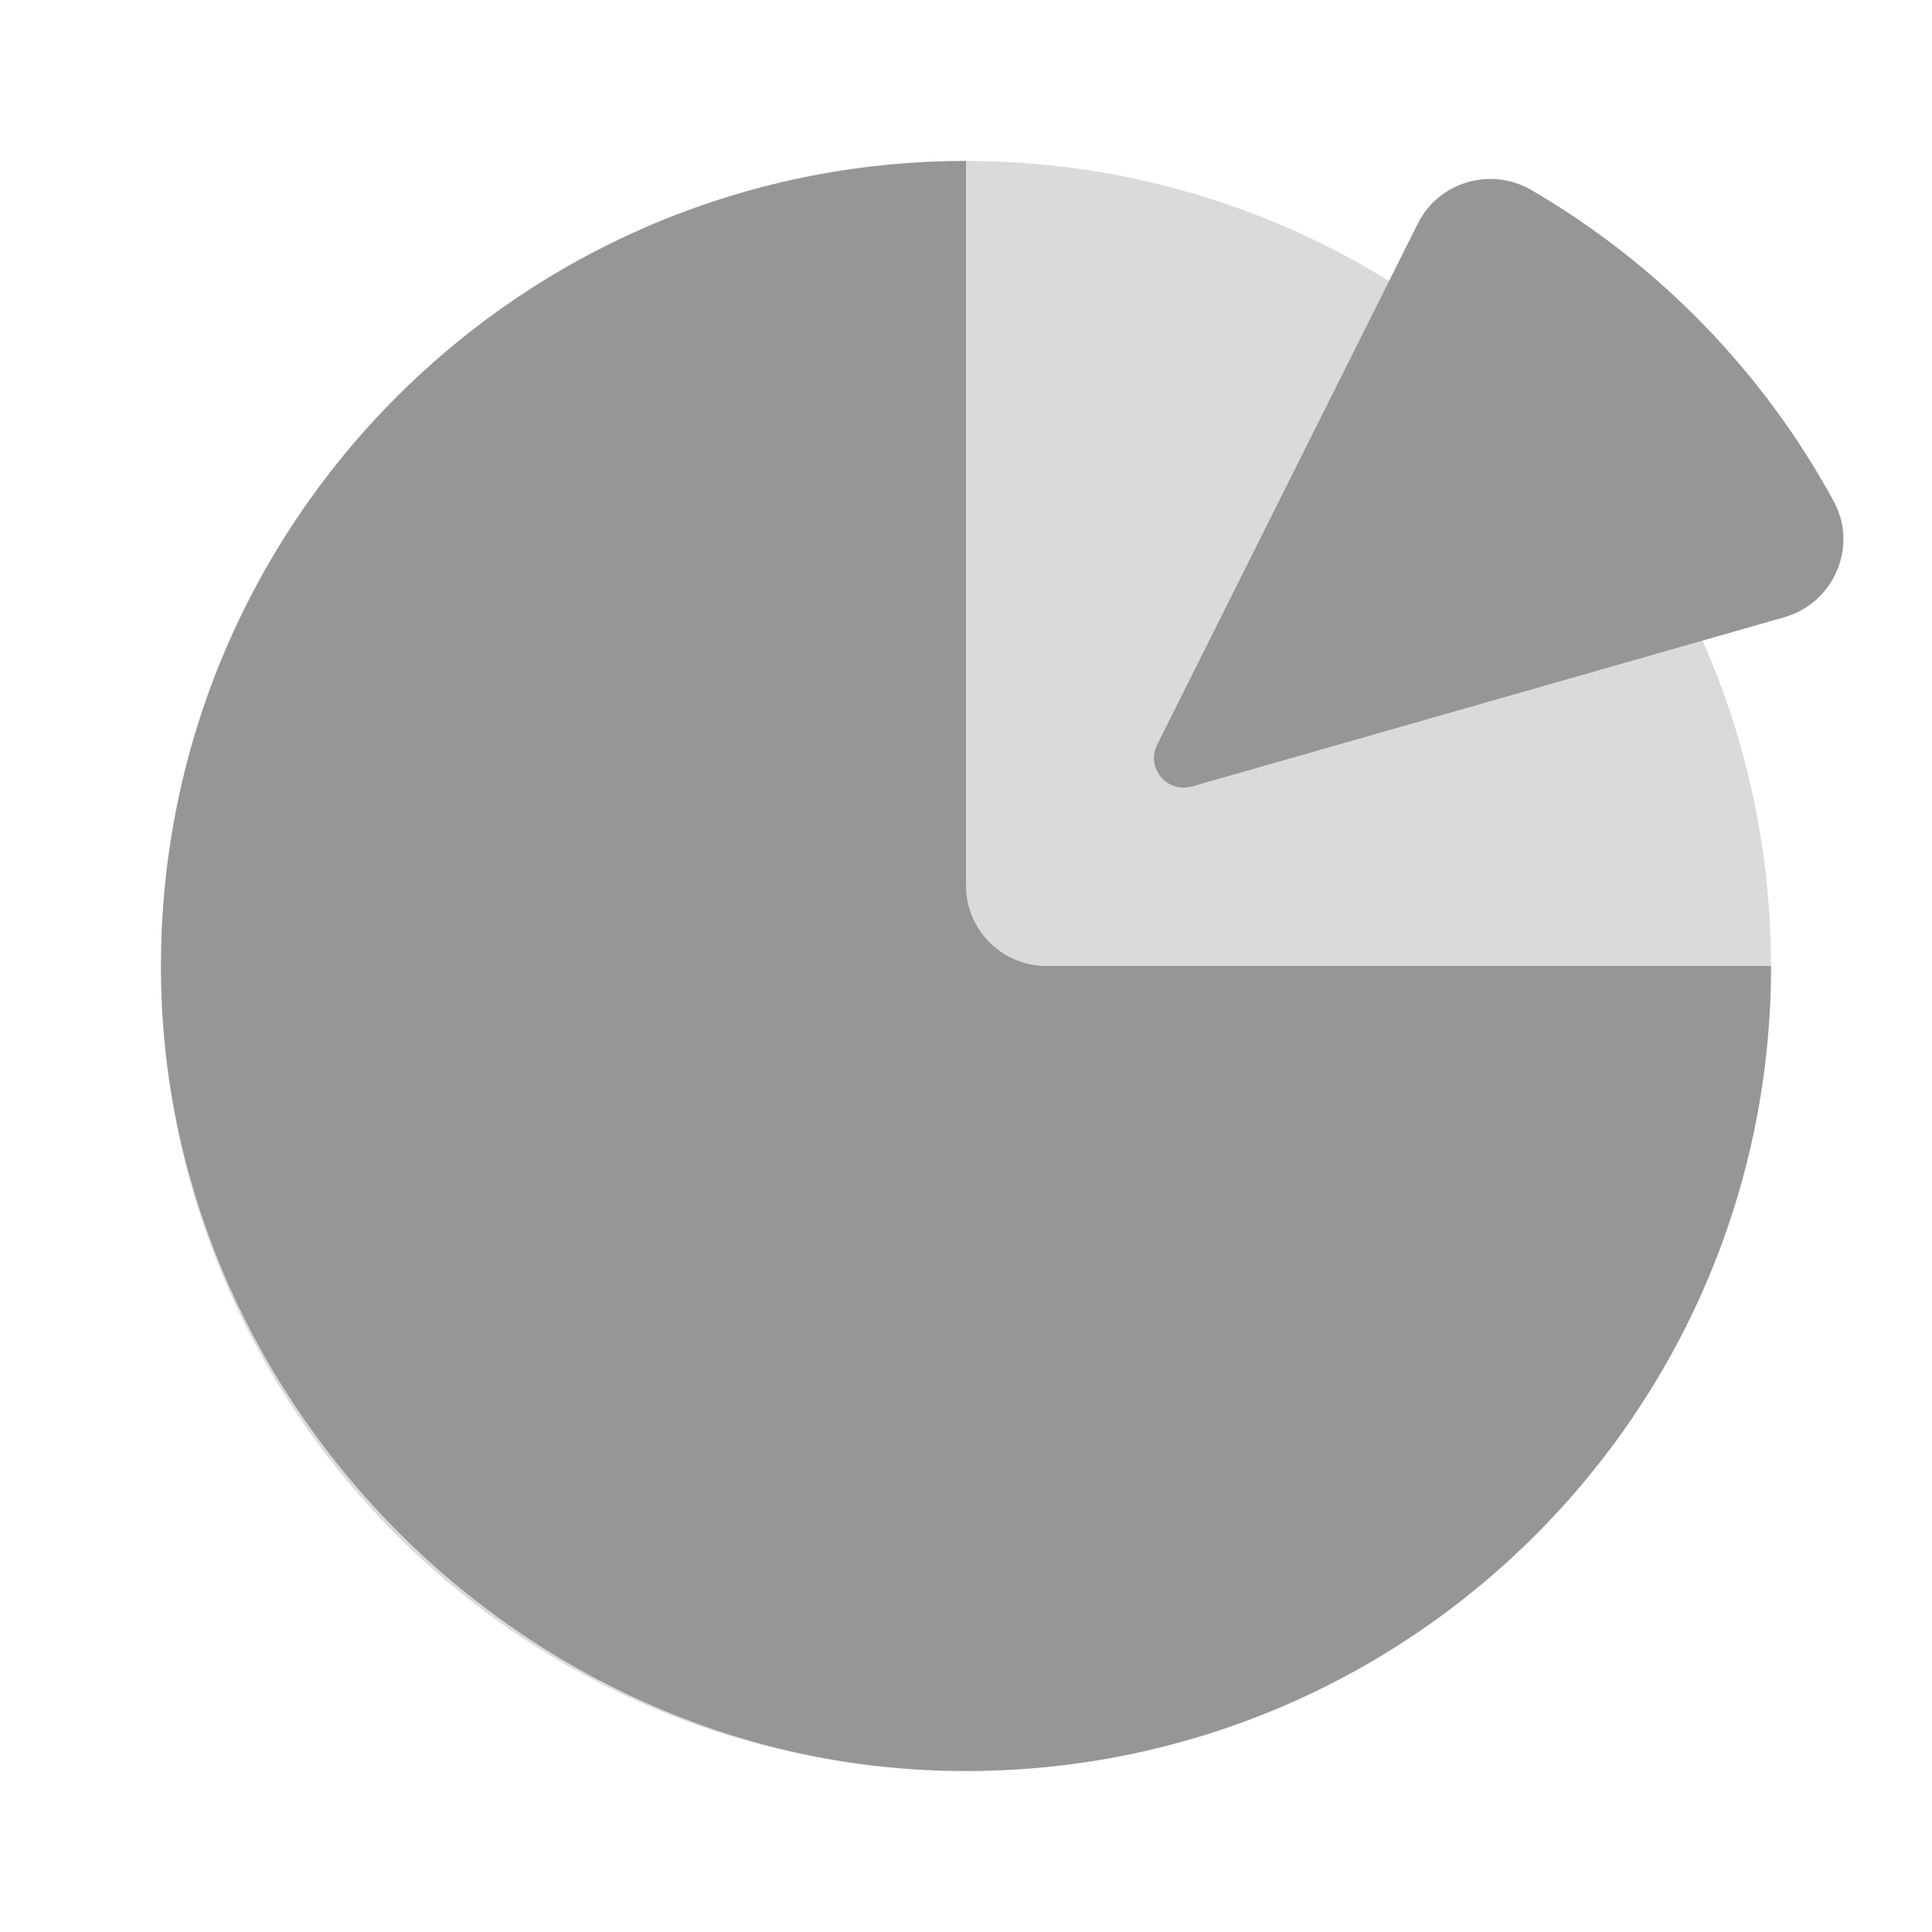
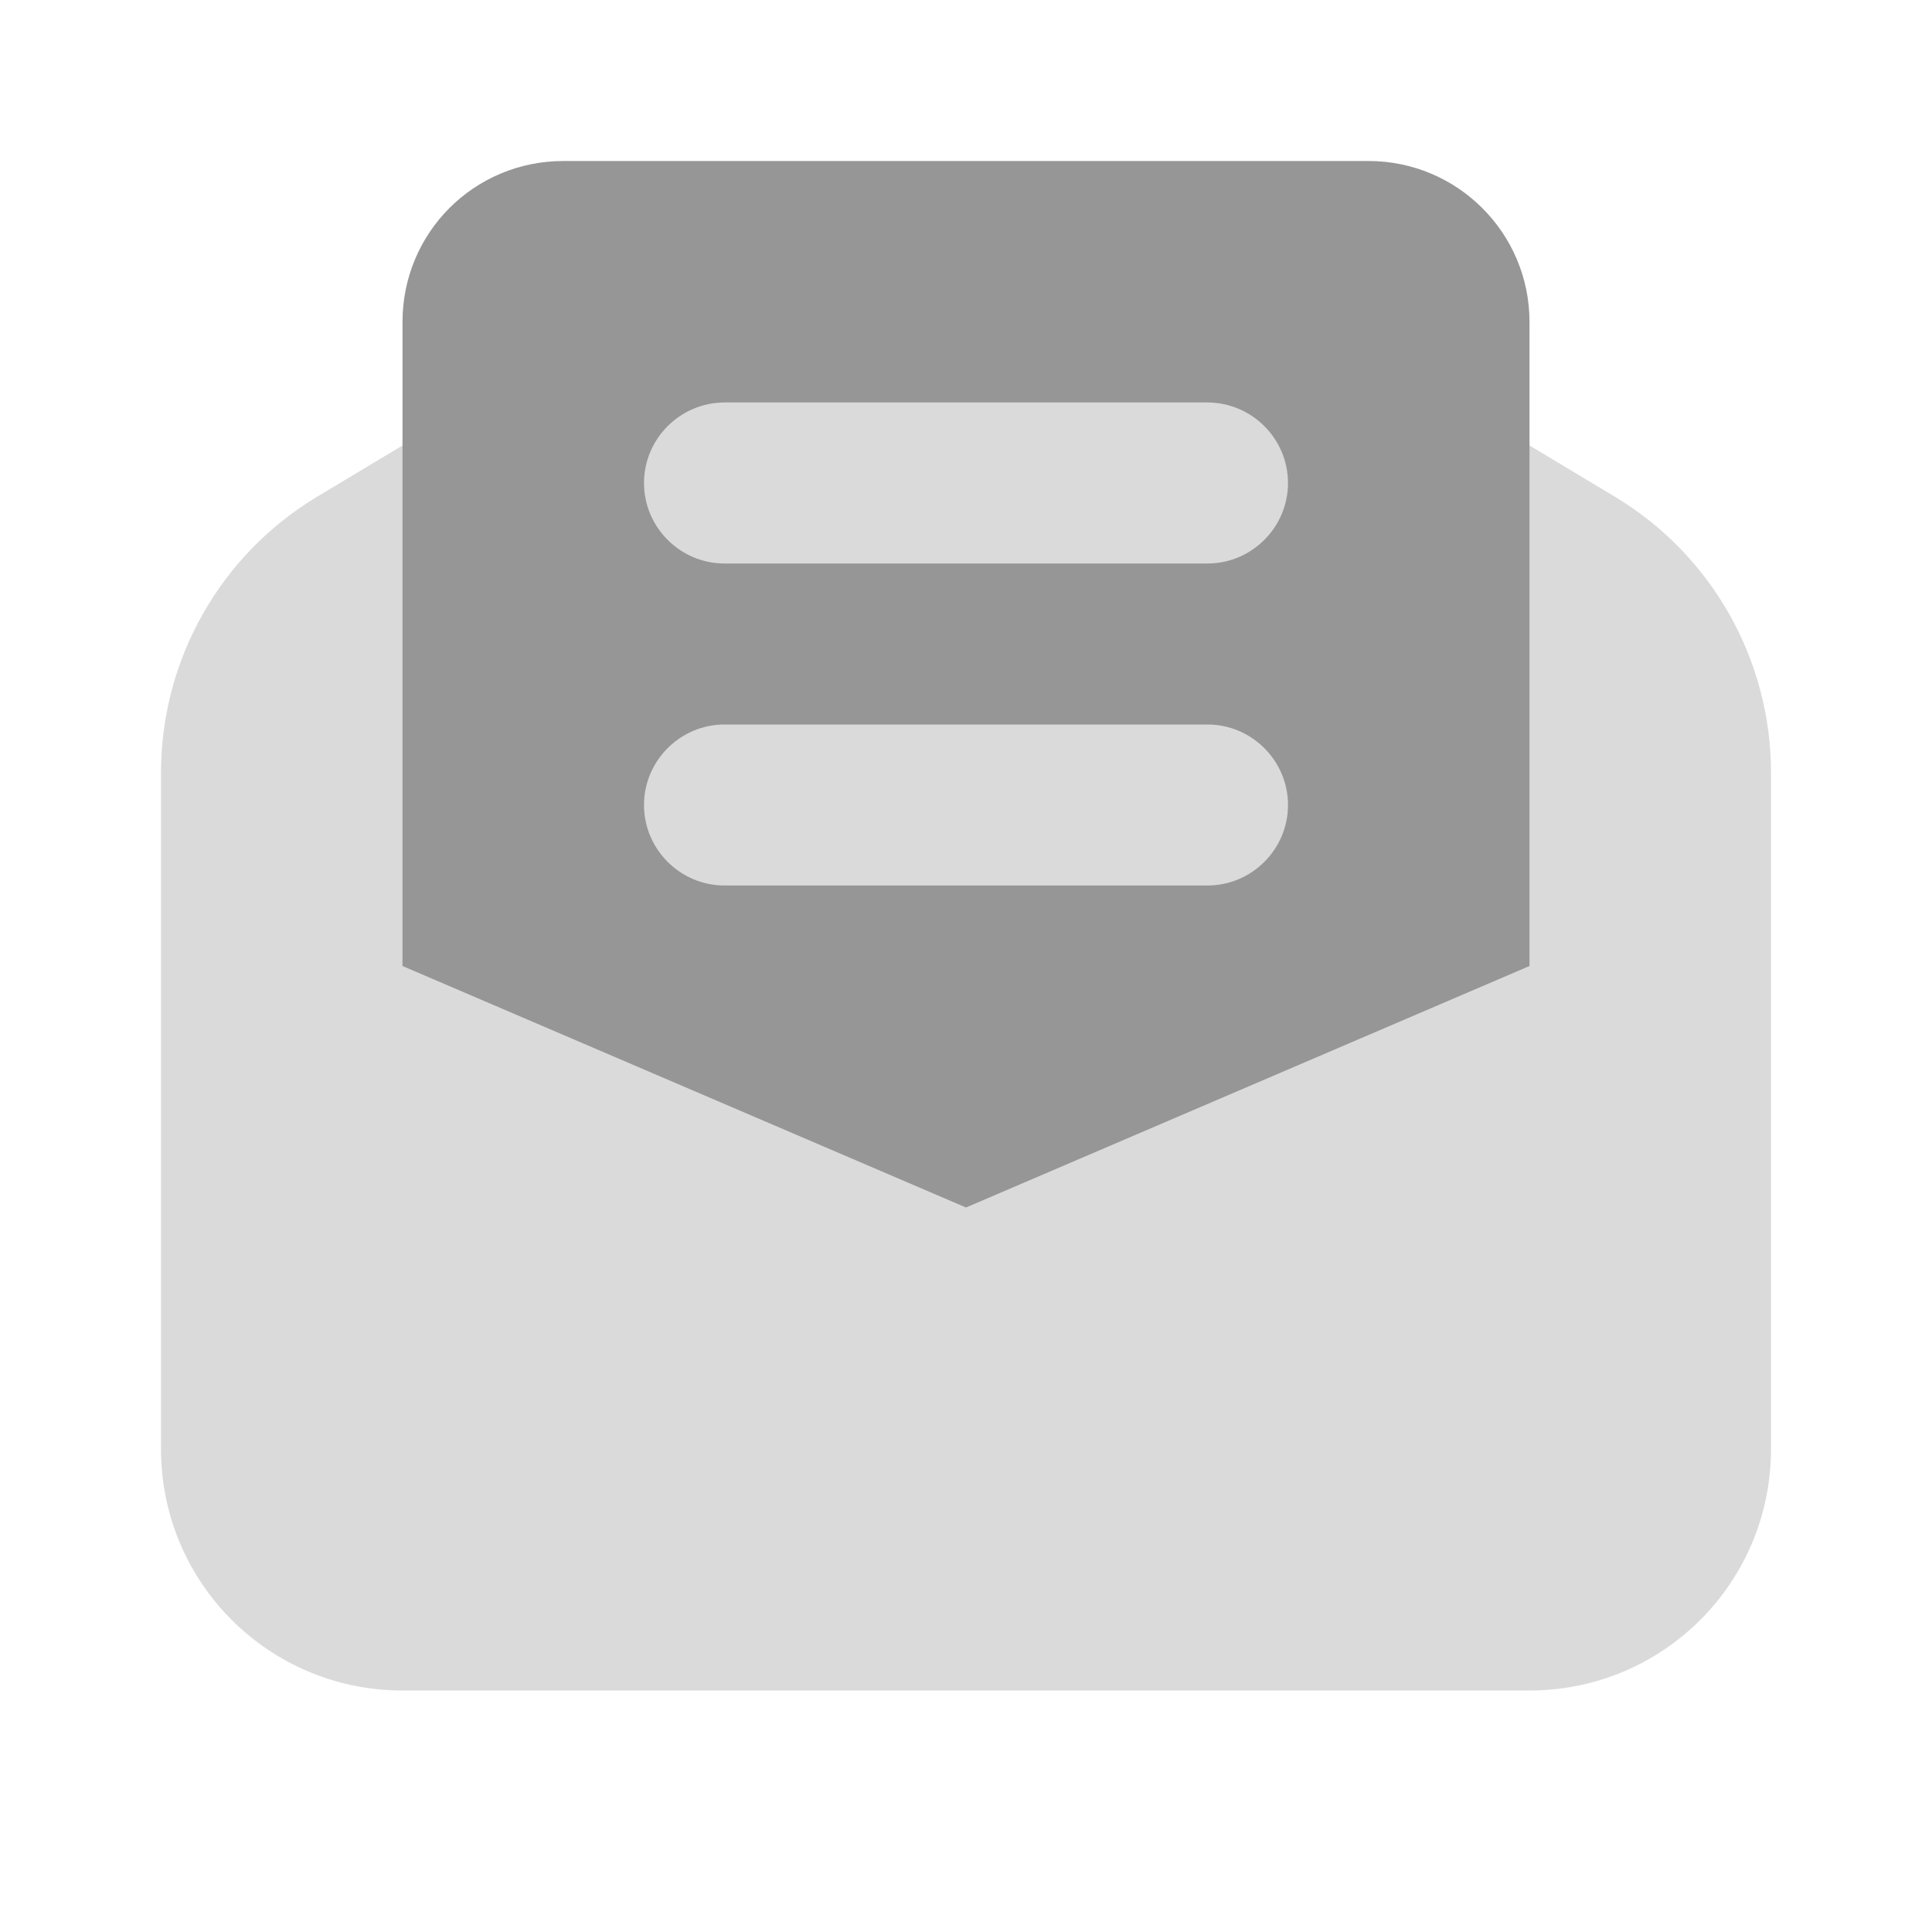
<svg xmlns="http://www.w3.org/2000/svg" viewBox="0 0 24 24">
-   <circle cx="12" cy="12" r="10" opacity=".35" fill="#969696" />
-   <path d="M14.806,9.77l7.361-2.103c0.613-0.175,0.918-0.878,0.613-1.438c-0.875-1.609-2.178-2.949-3.758-3.869c-0.502-0.292-1.15-0.102-1.41,0.418L14.375,9.25C14.231,9.537,14.498,9.858,14.806,9.77z" fill="#969696" />
-   <path d="M12,11V2C6.383,2,1.847,6.632,2.004,12.284c0.145,5.218,4.495,9.568,9.713,9.712C17.369,22.152,22,17.617,22,12h-9C12.448,12,12,11.552,12,11z" fill="#969696" />
+   <path d="M22,9.6V18c0,1.66-1.34,3-3,3H5c-1.66,0-3-1.34-3-3V9.6c0-1.41,0.74-2.71,1.94-3.43L5.89,5h12.22l1.95,1.17C21.26,6.89,22,8.19,22,9.6z" opacity=".35" fill="#969696" />
+   <path d="M17,2H7C5.89,2,5,2.89,5,4v8l7,3l7-3V4C19,2.89,18.1,2,17,2z M15,11H9c-0.55,0-1-0.45-1-1s0.45-1,1-1h6c0.55,0,1,0.45,1,1S15.55,11,15,11z M15,7H9C8.45,7,8,6.55,8,6s0.45-1,1-1h6c0.55,0,1,0.45,1,1S15.55,7,15,7z" fill="#969696" />
</svg>
